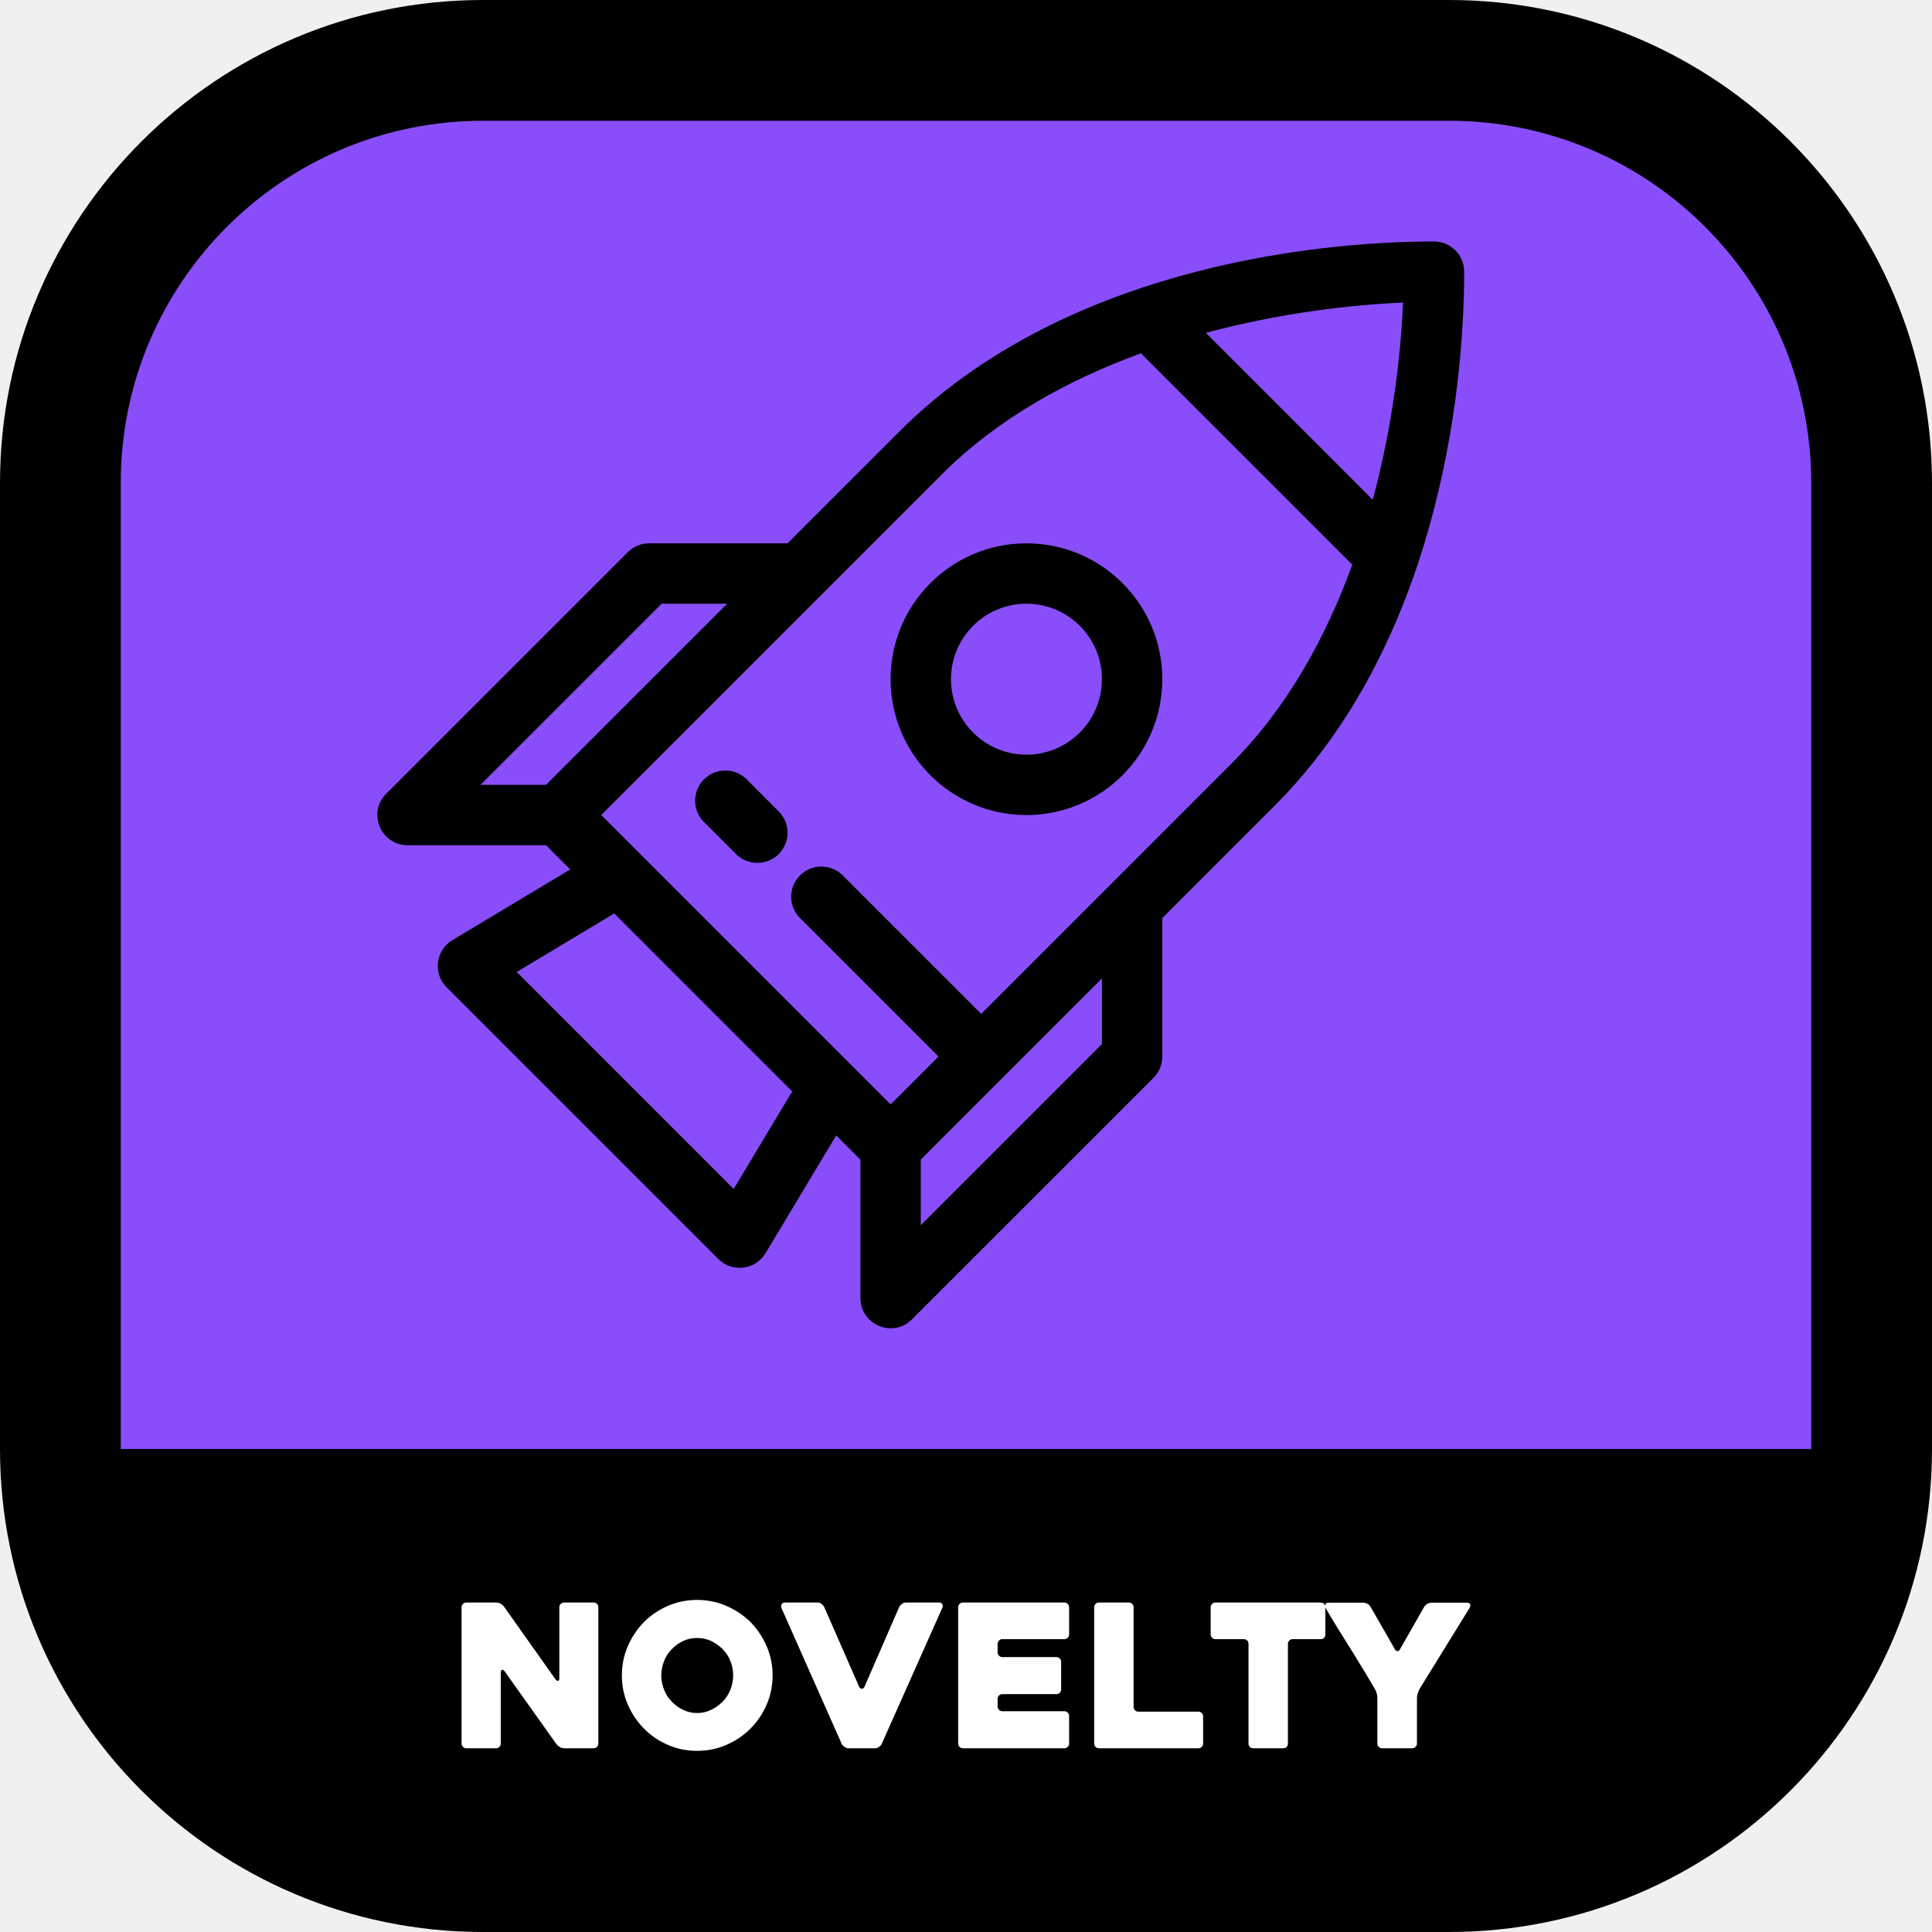
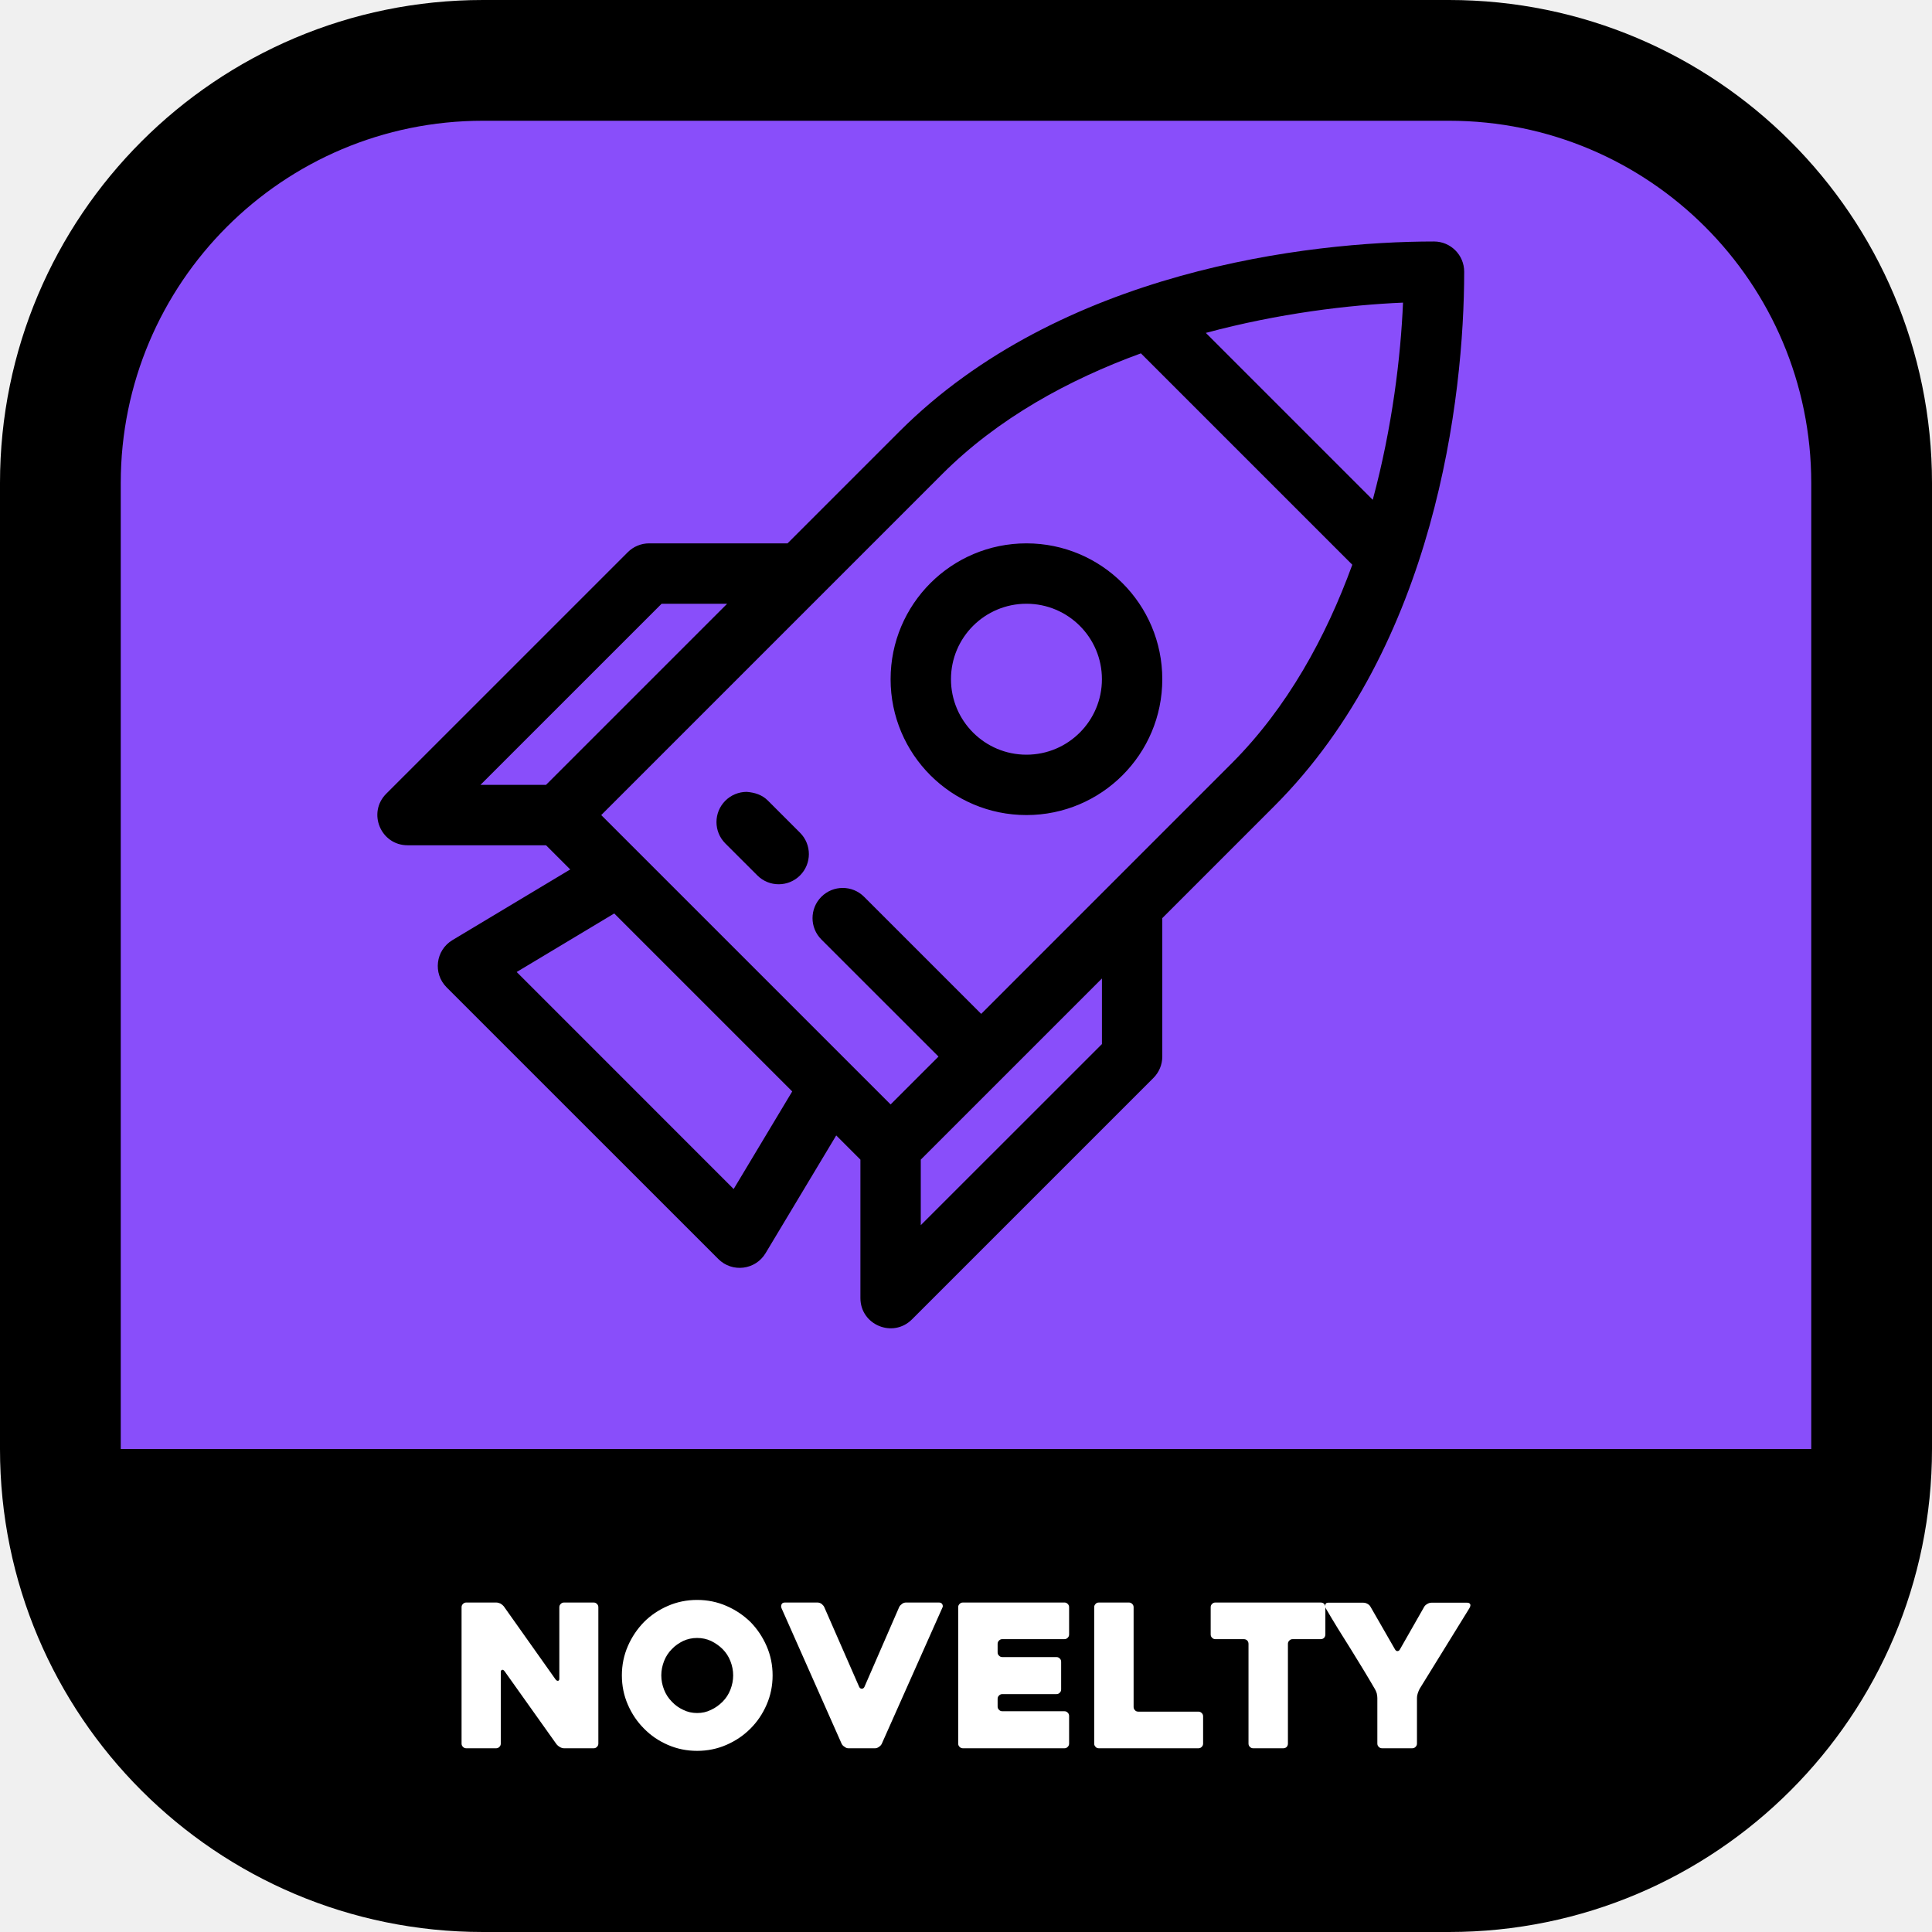
<svg xmlns="http://www.w3.org/2000/svg" xml:space="preserve" id="svg3" width="512" height="512" version="1.1" viewBox="0 0 135.467 135.467">
  <path id="path3-3" d="M 33.867,0 A 33.867,33.867 0 0 0 0,33.867 V 101.6 a 33.867,33.867 0 0 0 33.867,33.867 H 101.6 A 33.867,33.867 0 0 0 135.467,101.6 V 33.867 A 33.867,33.867 0 0 0 101.6,0 Z" style="fill:#000;fill-opacity:1;stroke-width:4.233;stroke-linecap:round;stroke-linejoin:round;stroke-miterlimit:128;stroke-opacity:0" />
-   <path id="path4" d="M 33.867 8.467 C 19.839 8.467 8.467 19.839 8.467 33.867 L 8.467 101.6 L 127 101.6 L 127 33.867 C 127 19.839 115.628 8.467 101.6 8.467 L 33.867 8.467 z M 100.547 16.931 C 101.717 16.931 102.665 17.879 102.665 19.048 C 102.665 27.868 100.626 45.246 89.344 56.527 L 81.497 64.375 L 81.497 74.082 C 81.497 74.643 81.274 75.181 80.878 75.578 L 63.943 92.512 C 62.61 93.844 60.331 92.901 60.33 91.016 L 60.33 81.309 L 58.634 79.612 L 53.678 87.871 C 52.969 89.05 51.341 89.25 50.367 88.277 L 31.316 69.228 C 30.342 68.254 30.543 66.624 31.725 65.916 L 39.983 60.962 L 38.287 59.266 L 28.58 59.266 C 26.693 59.266 25.748 56.984 27.084 55.65 L 44.017 38.718 C 44.414 38.321 44.953 38.097 45.514 38.097 L 55.22 38.097 L 63.066 30.251 C 74.348 18.97 91.728 16.931 100.547 16.931 z M 98.376 21.217 C 94.596 21.377 89.672 21.963 84.55 23.34 L 96.254 35.044 C 97.631 29.922 98.217 24.998 98.376 21.217 z M 79.998 24.774 C 74.937 26.618 69.979 29.325 66.061 33.243 L 42.156 57.148 L 62.447 77.439 L 65.805 74.082 L 56.096 64.375 C 55.269 63.549 55.269 62.208 56.096 61.381 C 56.923 60.554 58.264 60.554 59.09 61.381 L 68.798 71.089 L 86.35 53.535 C 90.269 49.616 92.976 44.658 94.82 39.596 L 79.998 24.774 z M 71.972 38.097 C 77.233 38.097 81.497 42.362 81.497 47.622 C 81.498 52.883 77.233 57.148 71.972 57.148 C 66.711 57.148 62.447 52.883 62.447 47.622 C 62.447 42.362 66.712 38.097 71.972 38.097 z M 71.972 42.331 C 69.05 42.33 66.68 44.7 66.68 47.622 C 66.68 50.545 69.049 52.915 71.972 52.915 C 74.895 52.915 77.264 50.545 77.264 47.622 C 77.264 44.7 74.895 42.331 71.972 42.331 z M 46.391 42.331 L 33.689 55.031 L 38.285 55.031 L 50.986 42.331 L 46.391 42.331 z M 50.857 54.026 C 51.419 54.025 51.958 54.249 52.355 54.646 L 54.6 56.891 C 55.427 57.717 55.427 59.058 54.6 59.885 C 53.773 60.711 52.434 60.711 51.607 59.885 L 49.361 57.64 C 48.534 56.814 48.534 55.473 49.361 54.646 C 49.758 54.249 50.296 54.026 50.857 54.026 z M 43.069 64.048 L 36.229 68.152 L 51.443 83.369 L 55.548 76.527 L 43.069 64.048 z M 77.265 68.607 L 64.562 81.309 L 64.562 85.904 L 77.265 73.205 L 77.265 68.607 z" style="fill:#894efa;fill-opacity:1;stroke-width:4.233;stroke-linecap:round;stroke-linejoin:round;stroke-miterlimit:128;stroke-opacity:0" />
+   <path id="path4" d="M 33.867 8.467 C 19.839 8.467 8.467 19.839 8.467 33.867 L 8.467 101.6 L 127 101.6 L 127 33.867 C 127 19.839 115.628 8.467 101.6 8.467 L 33.867 8.467 z M 100.547 16.933 C 101.717 16.933 102.665 17.881 102.665 19.051 C 102.665 27.87 100.626 45.248 89.344 56.529 L 81.497 64.377 L 81.497 74.084 C 81.497 74.645 81.274 75.183 80.878 75.58 L 63.943 92.514 C 62.61 93.846 60.331 92.903 60.33 91.018 L 60.33 81.311 L 58.634 79.614 L 53.678 87.873 C 52.969 89.052 51.341 89.252 50.367 88.279 L 31.316 69.23 C 30.342 68.256 30.543 66.626 31.725 65.918 L 39.983 60.964 L 38.287 59.268 L 28.58 59.268 C 26.693 59.268 25.748 56.986 27.084 55.652 L 44.017 38.72 C 44.414 38.323 44.953 38.099 45.514 38.099 L 55.22 38.099 L 63.066 30.253 C 74.348 18.972 91.728 16.933 100.547 16.933 z M 98.376 21.219 C 94.596 21.379 89.672 21.965 84.55 23.342 L 96.254 35.046 C 97.631 29.924 98.217 25 98.376 21.219 z M 79.998 24.776 C 74.937 26.62 69.979 29.327 66.061 33.246 L 42.156 57.151 L 62.447 77.441 L 65.805 74.084 L 57.593 65.874 C 56.766 65.047 56.766 63.707 57.593 62.88 C 58.42 62.053 59.76 62.053 60.587 62.88 L 68.798 71.091 L 86.35 53.537 C 90.269 49.618 92.976 44.66 94.82 39.598 L 79.998 24.776 z M 71.972 38.099 C 77.233 38.1 81.497 42.364 81.497 47.624 C 81.498 52.885 77.233 57.15 71.972 57.15 C 66.711 57.15 62.447 52.885 62.447 47.624 C 62.447 42.364 66.712 38.099 71.972 38.099 z M 71.972 42.333 C 69.05 42.333 66.68 44.702 66.68 47.624 C 66.68 50.547 69.049 52.917 71.972 52.917 C 74.895 52.917 77.264 50.547 77.264 47.624 C 77.264 44.702 74.895 42.333 71.972 42.333 z M 46.391 42.333 L 33.689 55.033 L 38.285 55.033 L 50.986 42.333 L 46.391 42.333 z M 52.354 55.524 C 52.924 55.569 53.438 55.726 53.852 56.145 L 56.096 58.389 C 56.923 59.216 56.923 60.557 56.096 61.383 C 55.27 62.209 53.93 62.209 53.104 61.383 L 50.858 59.139 C 50.031 58.312 50.031 56.972 50.858 56.145 C 51.255 55.748 51.793 55.525 52.354 55.524 z M 43.069 64.05 L 36.229 68.154 L 51.443 83.371 L 55.548 76.529 L 43.069 64.05 z M 77.265 68.609 L 64.562 81.311 L 64.562 85.906 L 77.265 73.207 L 77.265 68.609 z" style="display:inline;fill:#894efa;fill-opacity:1;stroke-width:4.233;stroke-linecap:round;stroke-linejoin:round;stroke-miterlimit:128;stroke-opacity:0" />
  <path id="path3" d="m 48.881,112.183 c -0.726,0 -1.41,0.139 -2.052,0.419 -0.642,0.279 -1.201,0.656 -1.675,1.131 -0.475,0.489 -0.852,1.047 -1.131,1.689 -0.279,0.642 -0.419,1.326 -0.419,2.052 0,0.726 0.139,1.41 0.419,2.053 0.279,0.642 0.656,1.201 1.131,1.675 0.475,0.489 1.033,0.866 1.675,1.145 0.642,0.279 1.326,0.419 2.052,0.419 0.726,0 1.41,-0.14 2.052,-0.419 0.642,-0.279 1.201,-0.656 1.69,-1.145 0.475,-0.475 0.852,-1.033 1.131,-1.675 0.279,-0.642 0.419,-1.327 0.419,-2.053 0,-0.726 -0.14,-1.41 -0.419,-2.052 -0.279,-0.642 -0.656,-1.201 -1.131,-1.689 -0.489,-0.475 -1.047,-0.852 -1.69,-1.131 -0.642,-0.279 -1.326,-0.419 -2.052,-0.419 z m -16.182,0.182 c -0.098,0 -0.168,0.028 -0.237,0.098 -0.07,0.07 -0.098,0.139 -0.098,0.237 v 9.55 c 0,0.098 0.028,0.168 0.098,0.237 0.07,0.07 0.14,0.098 0.237,0.098 h 2.08 c 0.098,0 0.167,-0.028 0.237,-0.098 0.07,-0.07 0.098,-0.14 0.098,-0.237 v -4.998 c 0,-0.098 0.028,-0.154 0.098,-0.168 0.056,-0.014 0.112,0.028 0.168,0.098 l 3.644,5.124 c 0.056,0.07 0.139,0.14 0.237,0.195 0.098,0.056 0.196,0.084 0.293,0.084 h 2.066 c 0.098,0 0.168,-0.028 0.237,-0.098 0.07,-0.07 0.098,-0.14 0.098,-0.237 v -9.55 c 0,-0.098 -0.028,-0.167 -0.098,-0.237 -0.07,-0.07 -0.14,-0.098 -0.237,-0.098 h -2.066 c -0.098,0 -0.168,0.028 -0.237,0.098 -0.07,0.07 -0.098,0.139 -0.098,0.237 v 4.999 c 0,0.098 -0.028,0.139 -0.084,0.153 -0.07,0.014 -0.126,-0.028 -0.182,-0.098 l -3.63,-5.124 c -0.056,-0.07 -0.14,-0.14 -0.237,-0.195 -0.098,-0.042 -0.195,-0.07 -0.293,-0.07 z m 22.34,0 c -0.126,0 -0.195,0.042 -0.237,0.126 -0.042,0.084 -0.042,0.181 0,0.279 l 4.216,9.508 c 0.042,0.084 0.112,0.154 0.21,0.209 0.084,0.07 0.168,0.098 0.265,0.098 h 1.857 c 0.098,0 0.181,-0.028 0.279,-0.098 0.084,-0.056 0.154,-0.126 0.195,-0.209 l 4.258,-9.564 c 0.042,-0.07 0.028,-0.154 -0.014,-0.237 -0.042,-0.07 -0.126,-0.112 -0.223,-0.112 H 63.528 c -0.098,0 -0.182,0.028 -0.265,0.084 -0.098,0.07 -0.168,0.139 -0.21,0.223 l -2.443,5.613 c -0.042,0.084 -0.112,0.126 -0.182,0.126 -0.07,0 -0.14,-0.042 -0.182,-0.126 l -2.457,-5.613 c -0.042,-0.084 -0.112,-0.153 -0.195,-0.223 -0.098,-0.056 -0.181,-0.084 -0.279,-0.084 z m 12.482,0 c -0.098,0 -0.168,0.028 -0.237,0.098 -0.07,0.07 -0.098,0.139 -0.098,0.237 v 9.55 c 0,0.098 0.028,0.168 0.098,0.237 0.07,0.07 0.14,0.098 0.237,0.098 h 7.107 c 0.098,0 0.168,-0.028 0.237,-0.098 0.07,-0.07 0.098,-0.14 0.098,-0.237 v -1.927 c 0,-0.098 -0.028,-0.167 -0.098,-0.237 -0.07,-0.07 -0.14,-0.098 -0.237,-0.098 h -4.342 c -0.098,0 -0.167,-0.028 -0.237,-0.098 -0.07,-0.07 -0.098,-0.14 -0.098,-0.237 v -0.531 c 0,-0.098 0.028,-0.167 0.098,-0.237 0.07,-0.07 0.139,-0.098 0.237,-0.098 h 3.784 c 0.098,0 0.168,-0.028 0.237,-0.098 0.07,-0.07 0.098,-0.14 0.098,-0.237 v -1.927 c 0,-0.098 -0.028,-0.168 -0.098,-0.237 -0.07,-0.07 -0.14,-0.098 -0.237,-0.098 h -3.784 c -0.098,0 -0.167,-0.028 -0.237,-0.098 -0.07,-0.07 -0.098,-0.139 -0.098,-0.237 v -0.587 c 0,-0.098 0.028,-0.167 0.098,-0.237 0.07,-0.07 0.139,-0.098 0.237,-0.098 h 4.342 c 0.098,0 0.168,-0.028 0.237,-0.098 0.07,-0.07 0.098,-0.14 0.098,-0.237 v -1.899 c 0,-0.098 -0.028,-0.167 -0.098,-0.237 -0.07,-0.07 -0.14,-0.098 -0.237,-0.098 z m 9.536,0 c -0.098,0 -0.182,0.028 -0.237,0.098 -0.07,0.07 -0.098,0.139 -0.098,0.237 v 9.55 c 0,0.098 0.028,0.168 0.098,0.237 0.056,0.07 0.14,0.098 0.237,0.098 h 6.967 c 0.098,0 0.167,-0.028 0.237,-0.098 0.07,-0.07 0.098,-0.14 0.098,-0.237 v -1.899 c 0,-0.098 -0.028,-0.168 -0.098,-0.237 -0.07,-0.07 -0.139,-0.098 -0.237,-0.098 h -4.203 c -0.098,0 -0.182,-0.028 -0.237,-0.098 -0.07,-0.07 -0.098,-0.14 -0.098,-0.237 v -6.981 c 0,-0.098 -0.028,-0.167 -0.098,-0.237 -0.07,-0.07 -0.139,-0.098 -0.237,-0.098 z m 8.168,0 c -0.098,0 -0.168,0.028 -0.237,0.098 -0.07,0.07 -0.098,0.139 -0.098,0.237 v 1.899 c 0,0.098 0.028,0.168 0.098,0.237 0.07,0.07 0.14,0.098 0.237,0.098 h 1.982 c 0.098,0 0.182,0.028 0.251,0.098 0.056,0.07 0.084,0.139 0.084,0.237 v 6.981 c 0,0.098 0.028,0.168 0.098,0.237 0.07,0.07 0.14,0.098 0.237,0.098 h 2.094 c 0.098,0 0.182,-0.028 0.251,-0.098 0.056,-0.07 0.084,-0.14 0.084,-0.237 v -6.981 c 0,-0.098 0.028,-0.167 0.098,-0.237 0.07,-0.07 0.14,-0.098 0.237,-0.098 h 1.955 c 0.098,0 0.182,-0.028 0.251,-0.098 0.056,-0.07 0.084,-0.14 0.084,-0.237 v -1.899 c 0,-0.015 -0.005,-0.025 -0.006,-0.039 0.007,0.037 0.016,0.073 0.034,0.109 0.572,0.977 1.159,1.927 1.745,2.848 0.572,0.922 1.145,1.857 1.704,2.82 0.042,0.07 0.084,0.168 0.126,0.293 0.028,0.126 0.042,0.237 0.042,0.335 v 3.183 c 0,0.098 0.028,0.168 0.098,0.237 0.07,0.07 0.14,0.098 0.237,0.098 h 2.108 c 0.098,0 0.168,-0.028 0.237,-0.098 0.07,-0.07 0.098,-0.14 0.098,-0.237 v -3.197 c 0,-0.098 0.014,-0.196 0.056,-0.321 0.042,-0.126 0.084,-0.223 0.126,-0.307 l 3.491,-5.655 c 0.07,-0.126 0.098,-0.223 0.056,-0.293 -0.042,-0.07 -0.112,-0.098 -0.209,-0.098 h -2.513 c -0.098,0 -0.182,0.028 -0.28,0.084 -0.098,0.056 -0.181,0.126 -0.223,0.209 l -1.703,2.988 c -0.042,0.07 -0.098,0.112 -0.168,0.112 -0.07,0 -0.126,-0.042 -0.168,-0.112 l -1.717,-2.988 c -0.042,-0.084 -0.112,-0.153 -0.209,-0.209 -0.098,-0.056 -0.195,-0.084 -0.293,-0.084 h -2.485 c -0.098,0 -0.154,0.042 -0.182,0.126 -0.013,0.045 -0.015,0.086 -0.011,0.127 -0.011,-0.062 -0.032,-0.117 -0.073,-0.168 -0.07,-0.07 -0.154,-0.098 -0.251,-0.098 z m -36.344,2.485 c 0.349,0 0.67,0.07 0.977,0.209 0.307,0.154 0.573,0.335 0.81,0.572 0.237,0.237 0.419,0.517 0.545,0.838 0.126,0.321 0.195,0.656 0.195,1.005 0,0.349 -0.07,0.684 -0.195,1.005 -0.126,0.321 -0.307,0.6 -0.545,0.838 -0.237,0.237 -0.503,0.433 -0.81,0.573 -0.307,0.154 -0.628,0.223 -0.977,0.223 -0.349,0 -0.67,-0.07 -0.977,-0.223 -0.307,-0.14 -0.573,-0.335 -0.796,-0.573 -0.237,-0.237 -0.419,-0.517 -0.545,-0.838 -0.126,-0.321 -0.195,-0.656 -0.195,-1.005 0,-0.349 0.07,-0.684 0.195,-1.005 0.126,-0.321 0.307,-0.6 0.545,-0.838 0.223,-0.237 0.489,-0.419 0.796,-0.572 0.307,-0.14 0.628,-0.209 0.977,-0.209 z" style="font-size:25.4px;line-height:1;font-family:Heavitas;-inkscape-font-specification:Heavitas;letter-spacing:0;word-spacing:0;text-orientation:upright;display:inline;fill:#fff;stroke-width:4.233;stroke-linecap:round;stroke-linejoin:round;stroke-miterlimit:128;paint-order:stroke fill markers" />
  <style id="style1" type="text/css">.st0{opacity:.2;fill:none;stroke:#000;stroke-width:2;stroke-linecap:round;stroke-linejoin:round;stroke-miterlimit:10}</style>
</svg>
